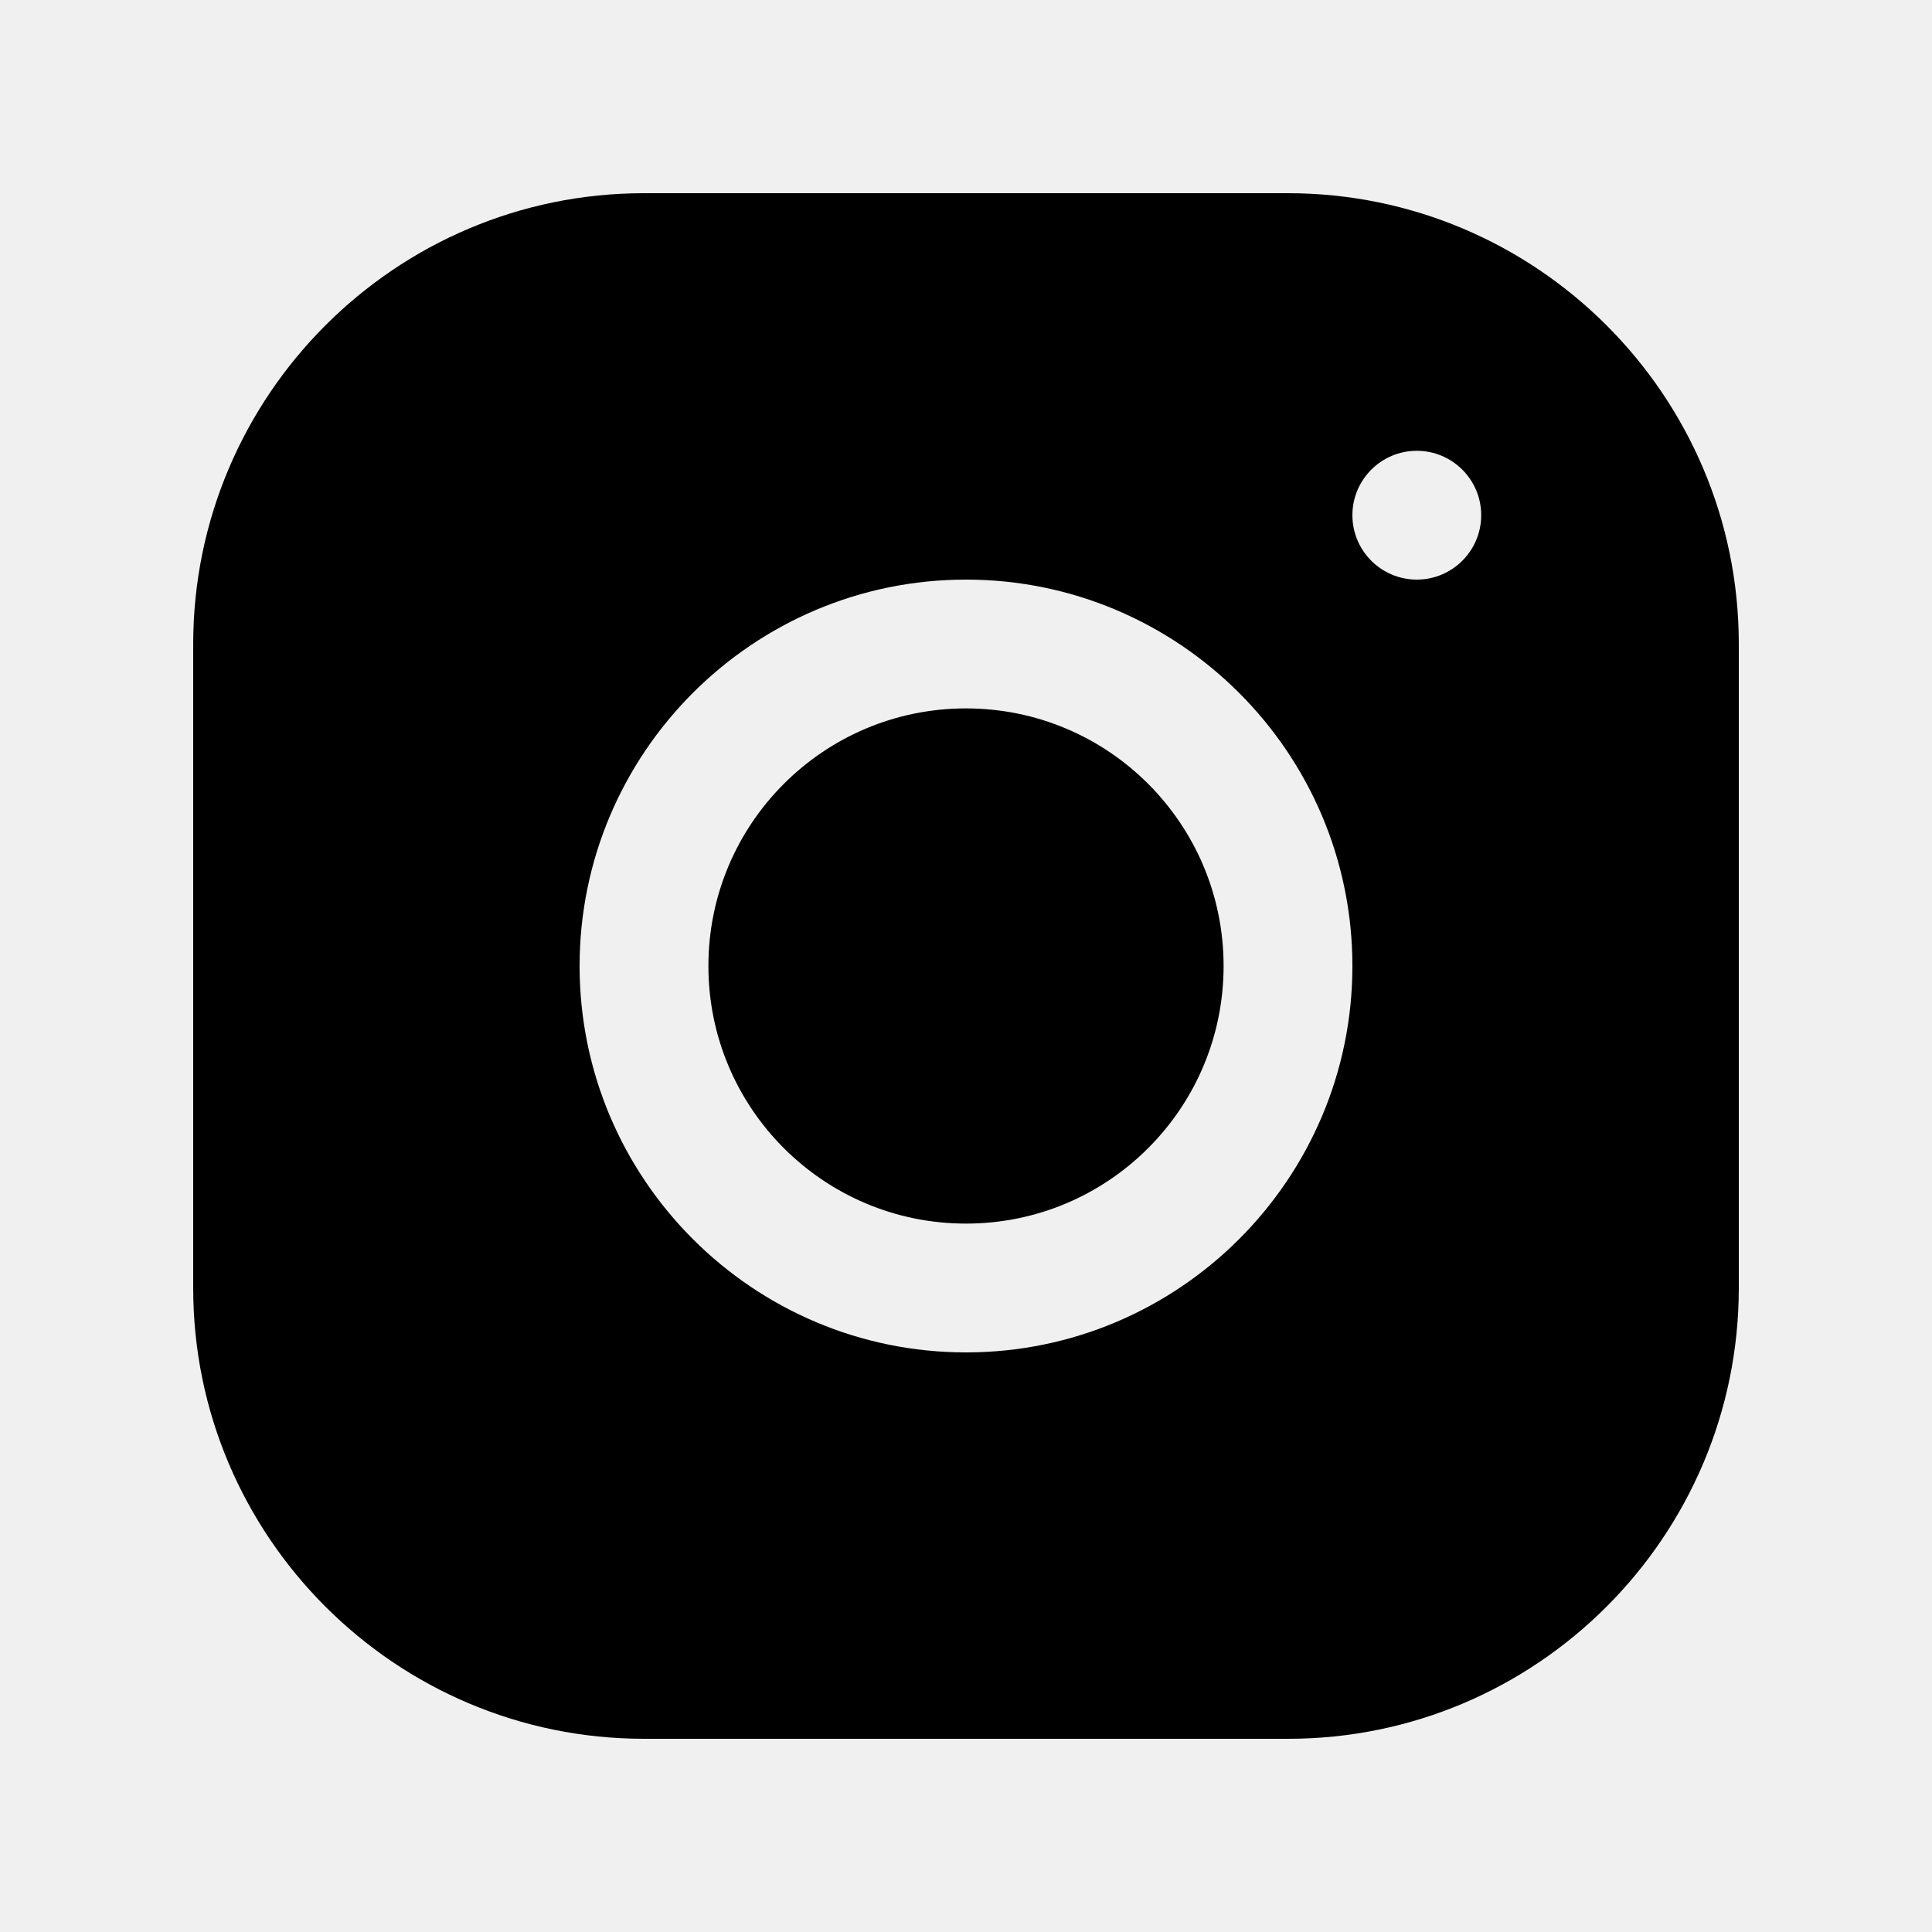
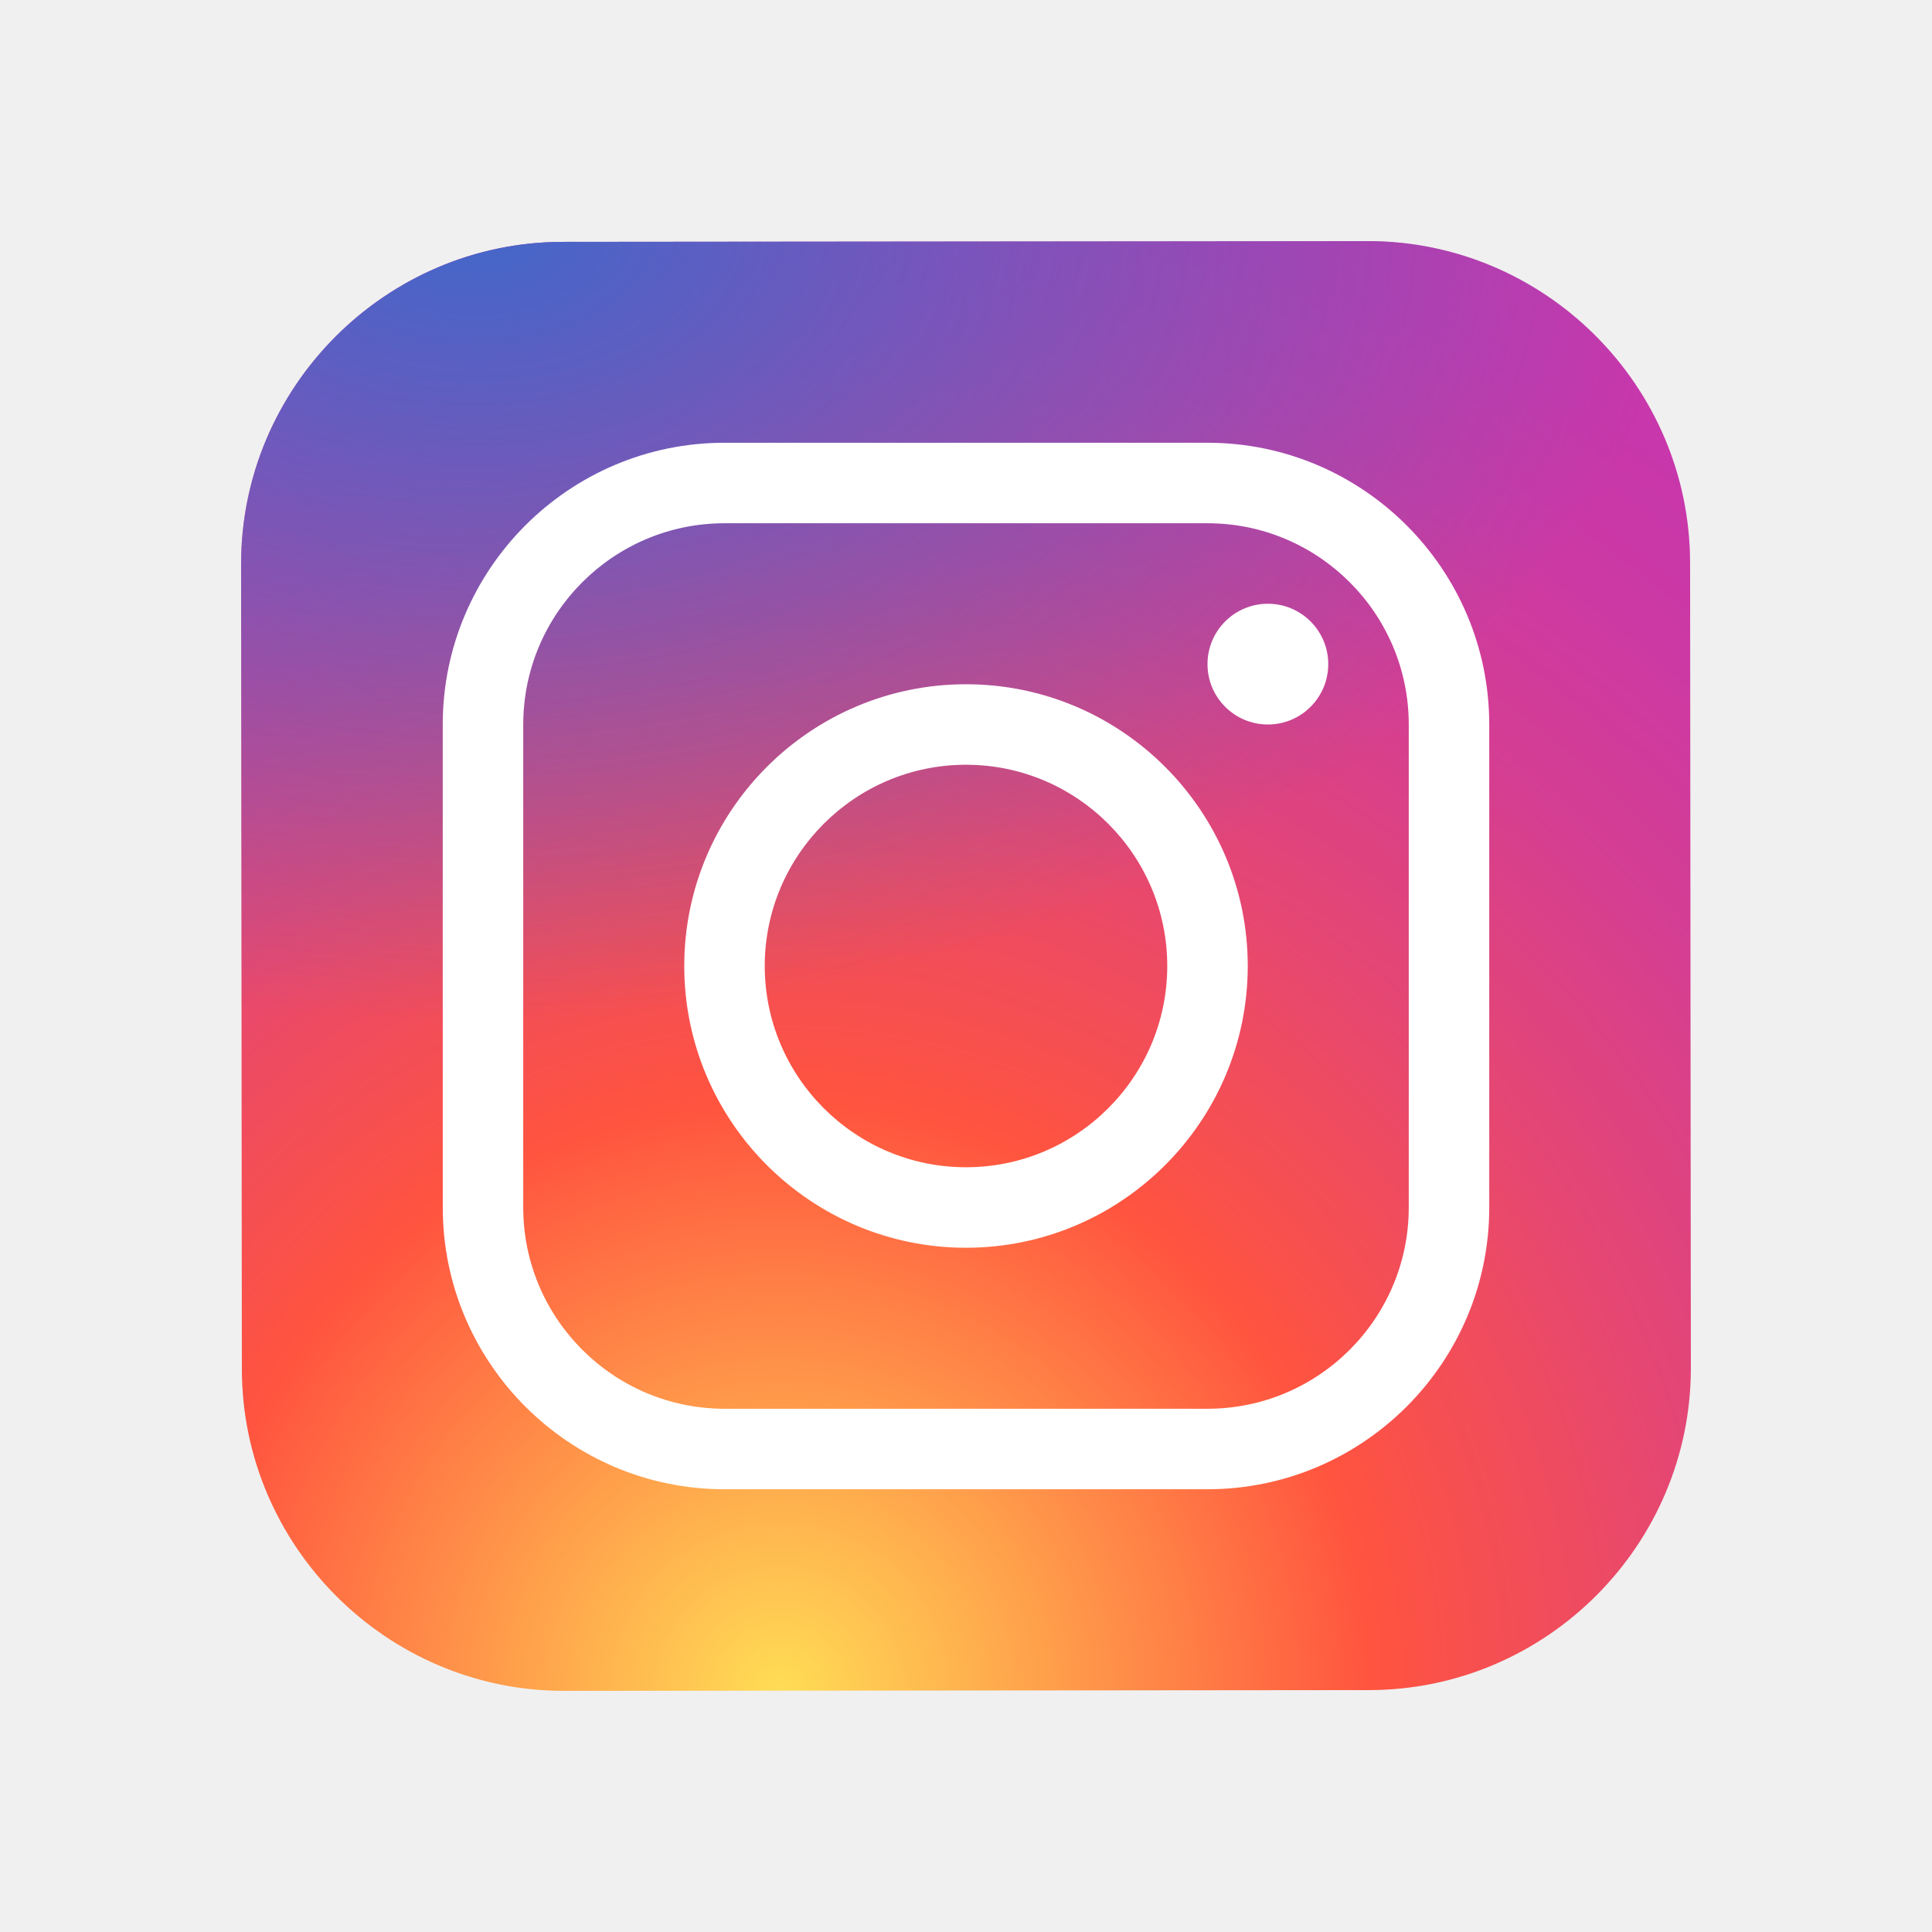
- <svg xmlns="http://www.w3.org/2000/svg" fill="#000000" viewBox="0 0 30 30" width="30px" height="30px">
-   <path d="M 9.998 3 C 6.139 3 3 6.142 3 10.002 L 3 20.002 C 3 23.861 6.142 27 10.002 27 L 20.002 27 C 23.861 27 27 23.858 27 19.998 L 27 9.998 C 27 6.139 23.858 3 19.998 3 L 9.998 3 z M 22 7 C 22.552 7 23 7.448 23 8 C 23 8.552 22.552 9 22 9 C 21.448 9 21 8.552 21 8 C 21 7.448 21.448 7 22 7 z M 15 9 C 18.309 9 21 11.691 21 15 C 21 18.309 18.309 21 15 21 C 11.691 21 9 18.309 9 15 C 9 11.691 11.691 9 15 9 z M 15 11 A 4 4 0 0 0 11 15 A 4 4 0 0 0 15 19 A 4 4 0 0 0 19 15 A 4 4 0 0 0 15 11 z" />
+ <svg xmlns="http://www.w3.org/2000/svg" viewBox="0 0 48 48" width="48px" height="48px">
+   <radialGradient id="yOrnnhliCrdS2gy~4tD8ma" cx="19.38" cy="42.035" r="44.899" gradientUnits="userSpaceOnUse">
+     <stop offset="0" stop-color="#fd5" />
+     <stop offset=".328" stop-color="#ff543f" />
+     <stop offset=".348" stop-color="#fc5245" />
+     <stop offset=".504" stop-color="#e64771" />
+     <stop offset=".643" stop-color="#d53e91" />
+     <stop offset=".761" stop-color="#cc39a4" />
+     <stop offset=".841" stop-color="#c837ab" />
+   </radialGradient>
+   <path fill="url(#yOrnnhliCrdS2gy~4tD8ma)" d="M34.017,41.99l-20,0.019c-4.4,0.004-8.003-3.592-8.008-7.992l-0.019-20 c-0.004-4.4,3.592-8.003,7.992-8.008l20-0.019c4.4-0.004,8.003,3.592,8.008,7.992l0.019,20 C42.014,38.383,38.417,41.986,34.017,41.99z" />
+   <radialGradient id="yOrnnhliCrdS2gy~4tD8mb" cx="11.786" cy="5.54" r="29.813" gradientTransform="matrix(1 0 0 .6663 0 1.849)" gradientUnits="userSpaceOnUse">
+     <stop offset="0" stop-color="#4168c9" />
+     <stop offset=".999" stop-color="#4168c9" stop-opacity="0" />
+   </radialGradient>
+   <path fill="url(#yOrnnhliCrdS2gy~4tD8mb)" d="M34.017,41.99l-20,0.019c-4.4,0.004-8.003-3.592-8.008-7.992l-0.019-20 c-0.004-4.4,3.592-8.003,7.992-8.008l20-0.019c4.4-0.004,8.003,3.592,8.008,7.992l0.019,20 C42.014,38.383,38.417,41.986,34.017,41.99z" />
+   <path fill="#fff" d="M24,31c-3.859,0-7-3.14-7-7s3.141-7,7-7s7,3.14,7,7S27.859,31,24,31z M24,19c-2.757,0-5,2.243-5,5 s2.243,5,5,5s5-2.243,5-5S26.757,19,24,19z" />
+   <circle cx="31.5" cy="16.5" r="1.5" fill="#fff" />
+   <path fill="#fff" d="M30,37H18c-3.859,0-7-3.14-7-7V18c0-3.86,3.141-7,7-7h12c3.859,0,7,3.14,7,7v12 C37,33.86,33.859,37,30,37z M18,13c-2.757,0-5,2.243-5,5v12c0,2.757,2.243,5,5,5h12c2.757,0,5-2.243,5-5V18c0-2.757-2.243-5-5-5H18z" />
</svg>
